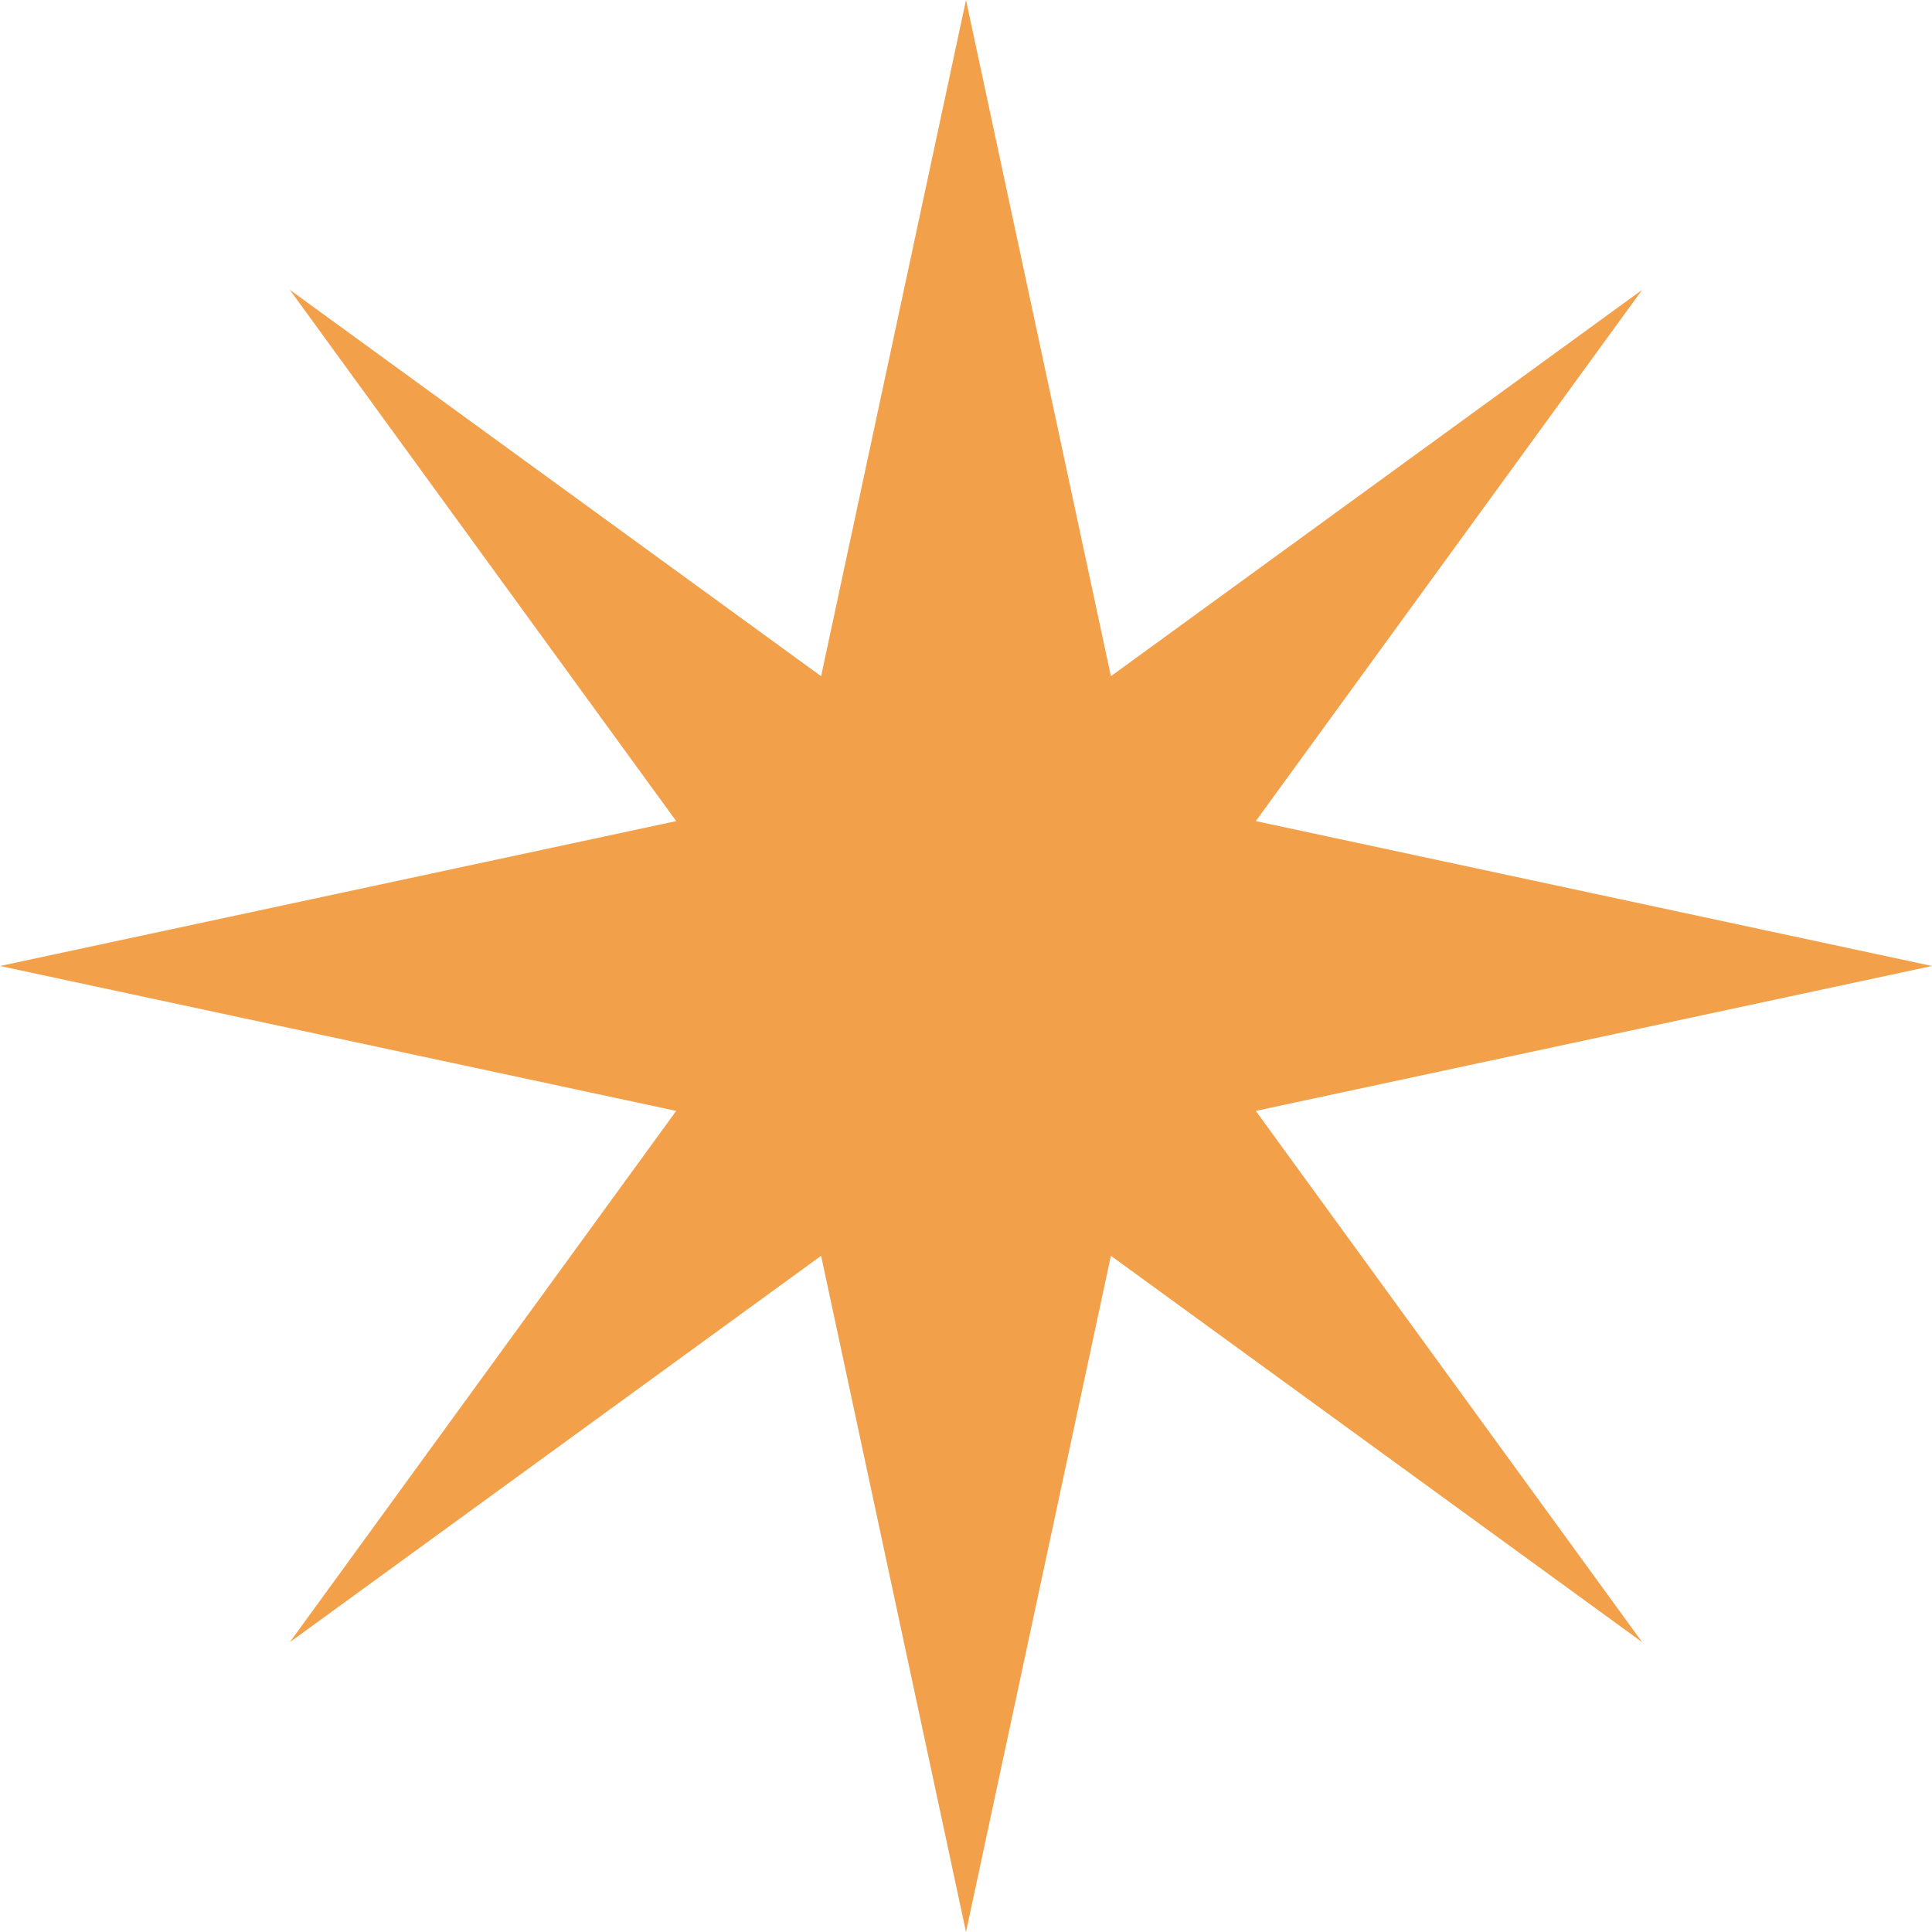
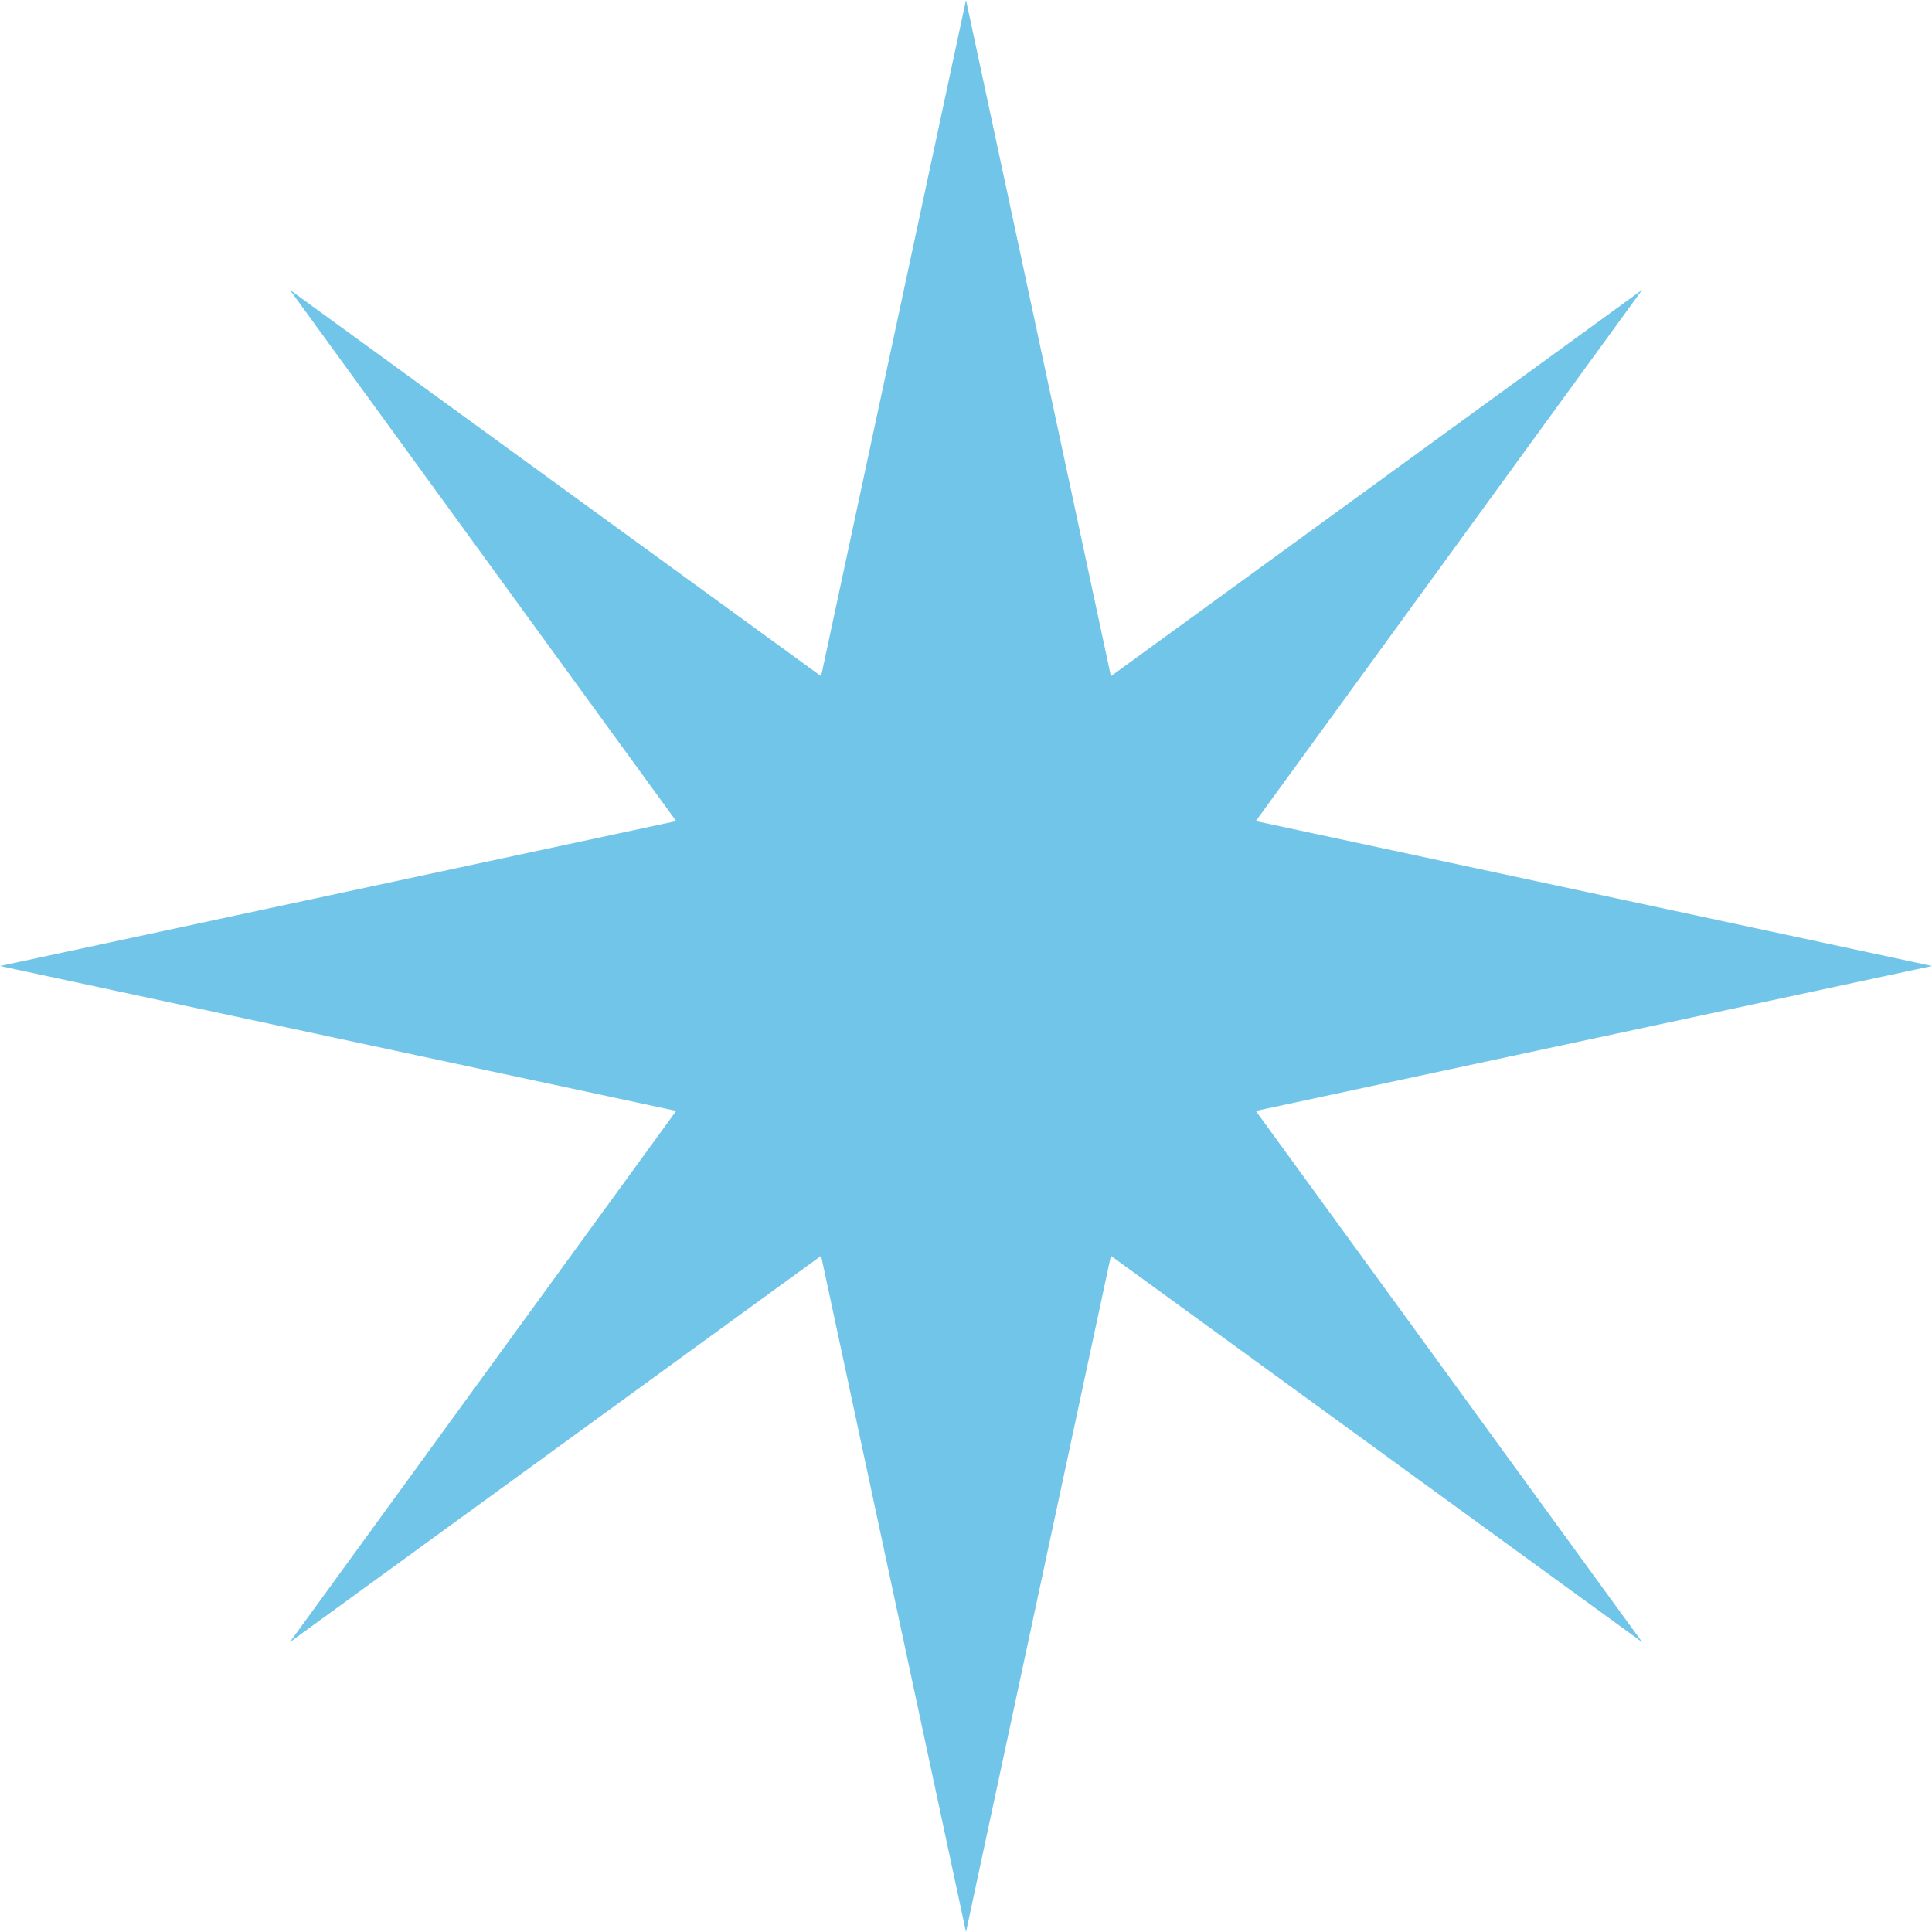
<svg xmlns="http://www.w3.org/2000/svg" viewBox="0 0 40 40" aria-hidden="true">
-   <path fill="#f2a14a" d="M20 0 23 14 34 6 26 17 40 20 26 23 34 34 23 26 20 40 17 26 6 34 14 23 0 20 14 17 6 6 17 14z" />
+   <path fill="#70c5e8" d="M20 0 23 14 34 6 26 17 40 20 26 23 34 34 23 26 20 40 17 26 6 34 14 23 0 20 14 17 6 6 17 14z" />
</svg>
